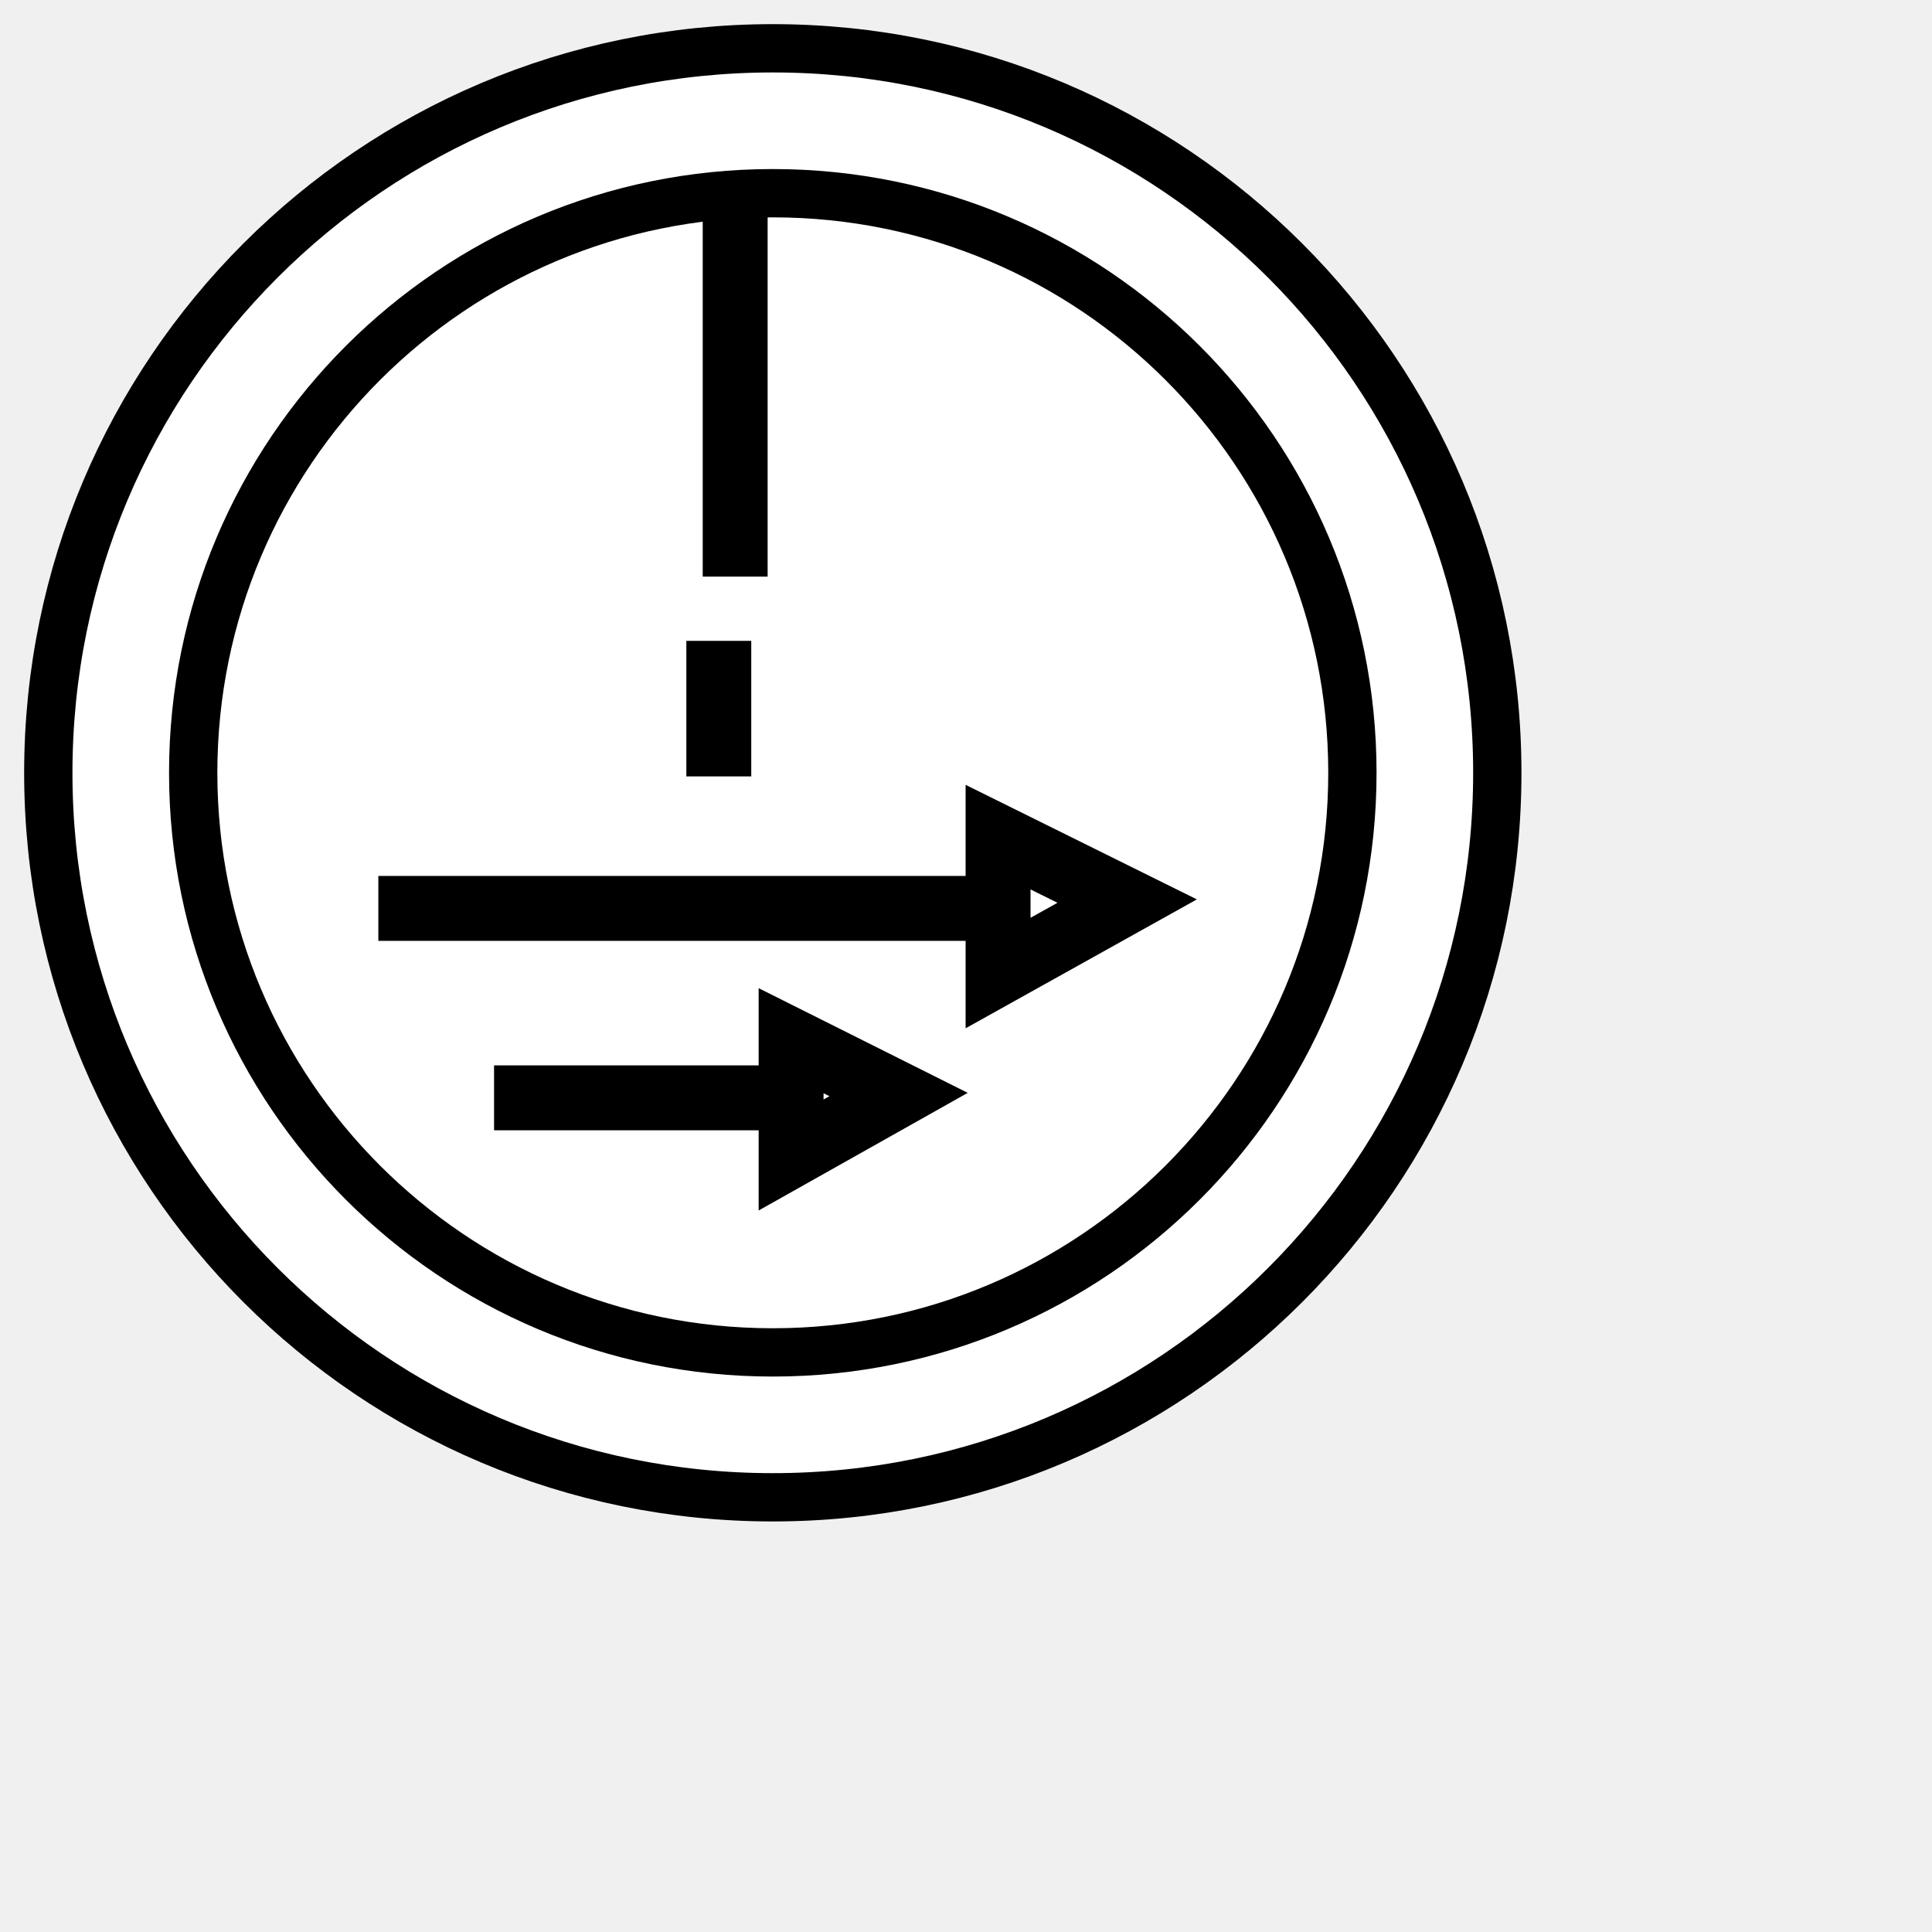
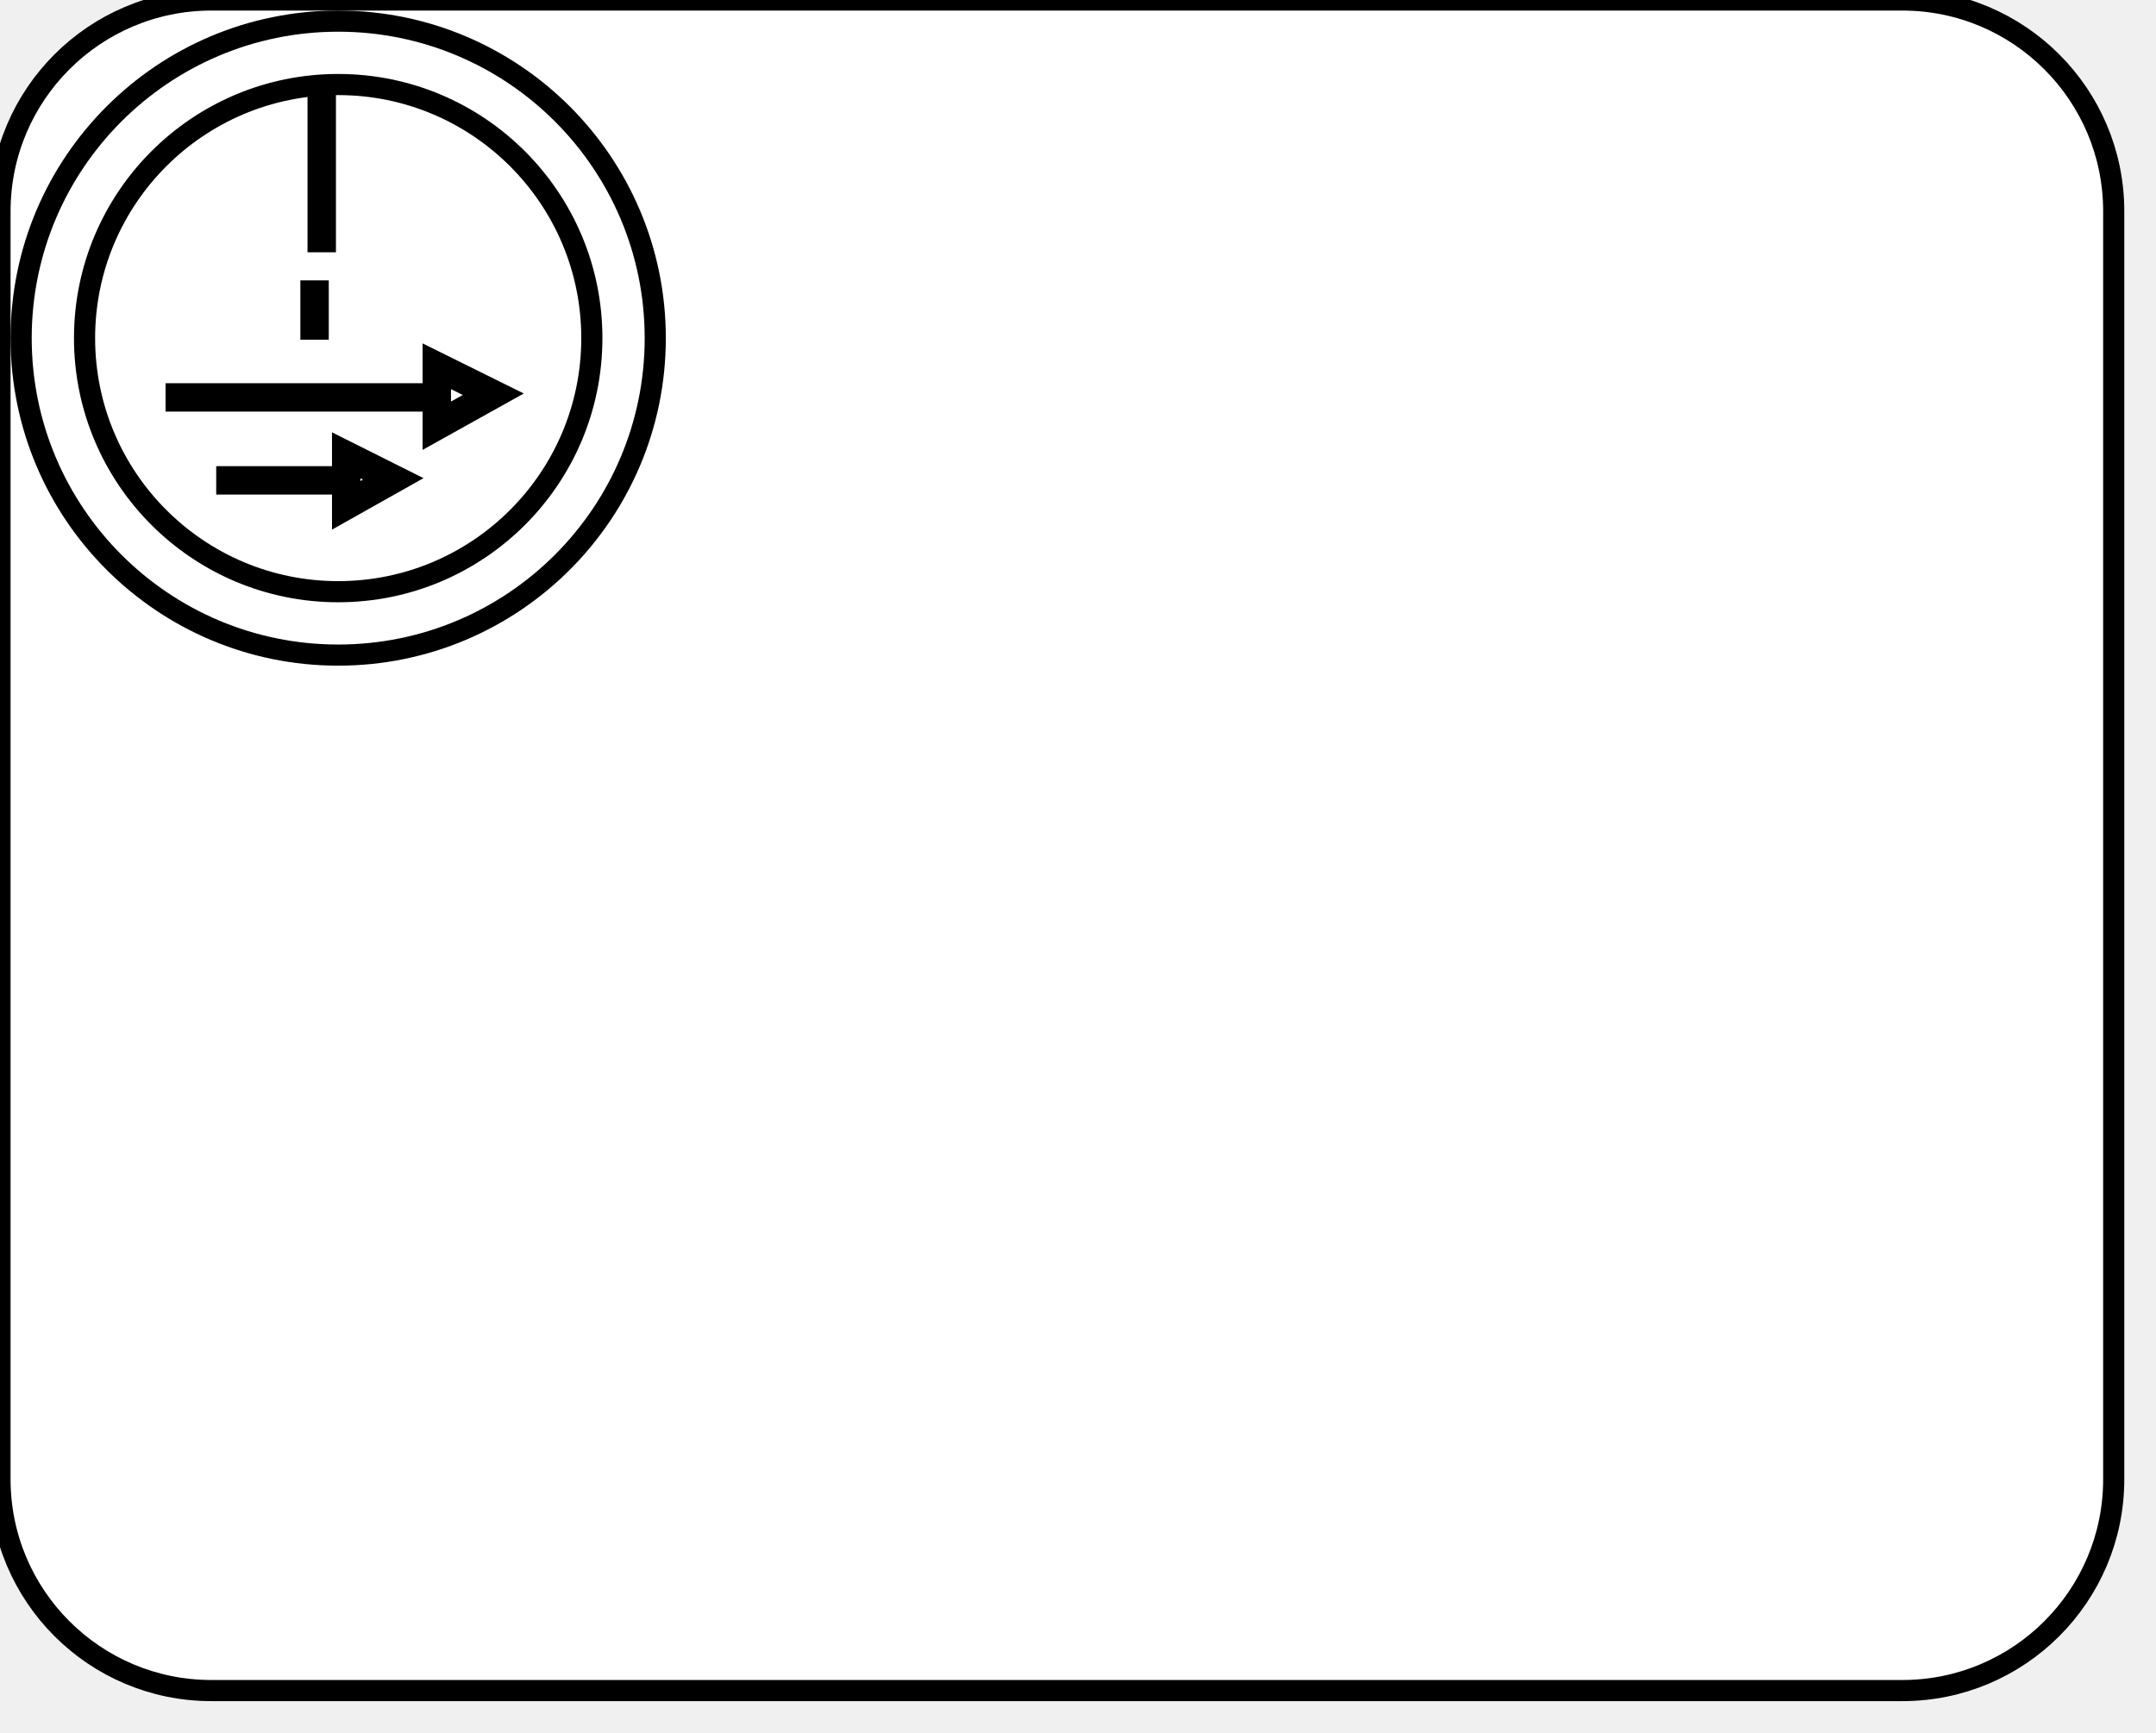
- <svg xmlns="http://www.w3.org/2000/svg" xmlns:ns1="http://www.b3mn.org/oryx" width="40" height="40" version="1.0">
+ <svg xmlns="http://www.w3.org/2000/svg" xmlns:ns1="http://www.b3mn.org/oryx" width="102" height="82" version="1.0">
  <defs />
  <ns1:magnets>
-     <ns1:magnet ns1:cx="16" ns1:cy="16" ns1:default="yes" />
+     <ns1:magnet ns1:cx="0" ns1:cy="40" ns1:anchors="left" />
+     <ns1:magnet ns1:cx="50" ns1:cy="80" ns1:anchors="bottom" />
+     <ns1:magnet ns1:cx="100" ns1:cy="40" ns1:anchors="right" />
+     <ns1:magnet ns1:cx="50" ns1:cy="0" ns1:anchors="top" />
+     <ns1:magnet ns1:cx="50" ns1:cy="40" ns1:default="yes" />
  </ns1:magnets>
-   <g pointer-events="fill">
+   <g pointer-events="fill" ns1:minimumSize="50 40" ns1:maximumSize="200 160">
+     <rect id="mainBody" ns1:resize="vertical horizontal" x="0" y="0" width="100" height="80" rx="10" ry="10" stroke="black" stroke-width="1" fill="white" />
+     <text font-size="14" id="label" x="50" y="50" ns1:align="middle center" stroke="black" />
    <circle r="15" cy="16" cx="16" ns1:resize="vertical horizontal" id="mainBody" stroke="black" fill="white" stroke-width="1" />
    <circle r="12" cy="16" cx="16" ns1:resize="vertical horizontal" style="fill:none;stroke:#000000;stroke-width:1" />
    <path ns1:resize="vertical horizontal" d="M 15.221,4.117 L 15.221,11.938        M 14.882,13.268 L 14.882,16.075        M 20.664,20.146 L 20.664,17.332 L 23.337,18.656 L 20.664,20.146 z         M 7.833,18.807 L 20.829,18.807        M 16.379,23.913 L 16.379,21.547 L 18.604,22.661 L 16.379,23.913 z         M 10.229,22.73 L 16.619,22.73" style="fill:none;fill-rule:evenodd;stroke:#000000;stroke-width:1.344px;stroke-linecap:butt;stroke-linejoin:miter;stroke-opacity:1" />
-     <text font-size="14" id="label" x="15" y="30" ns1:align="top center" stroke="black" />
  </g>
</svg>
